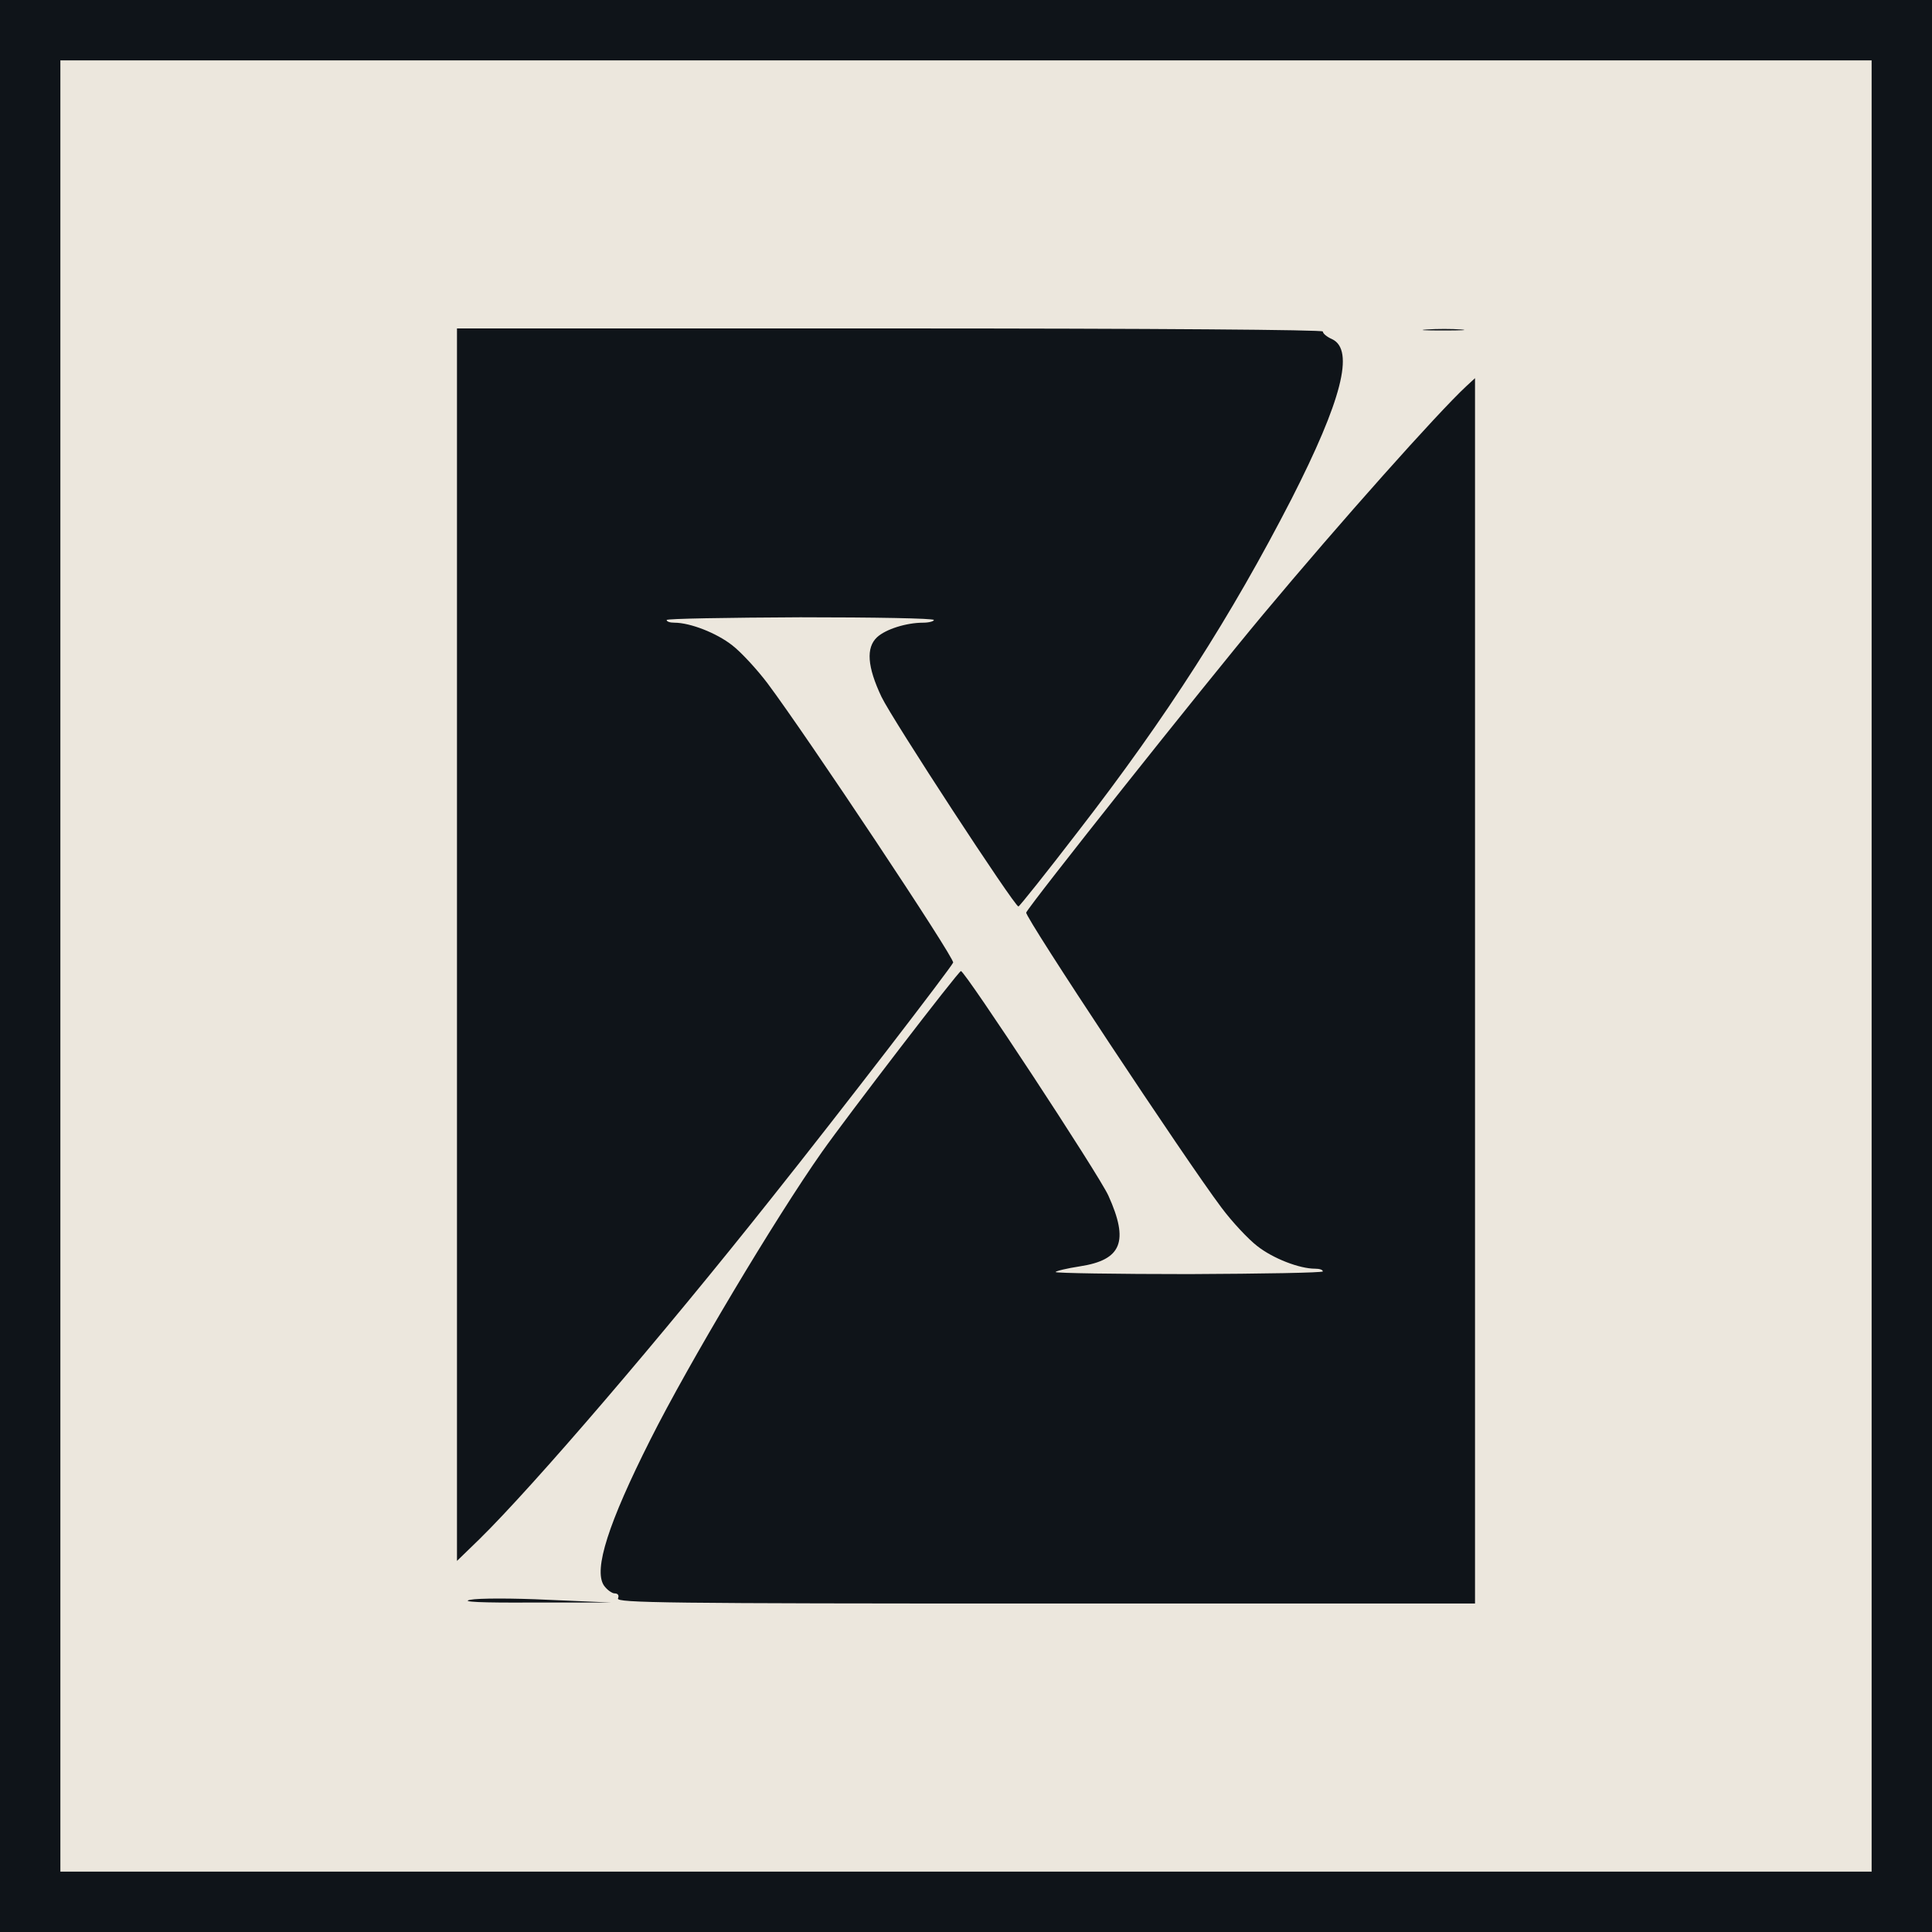
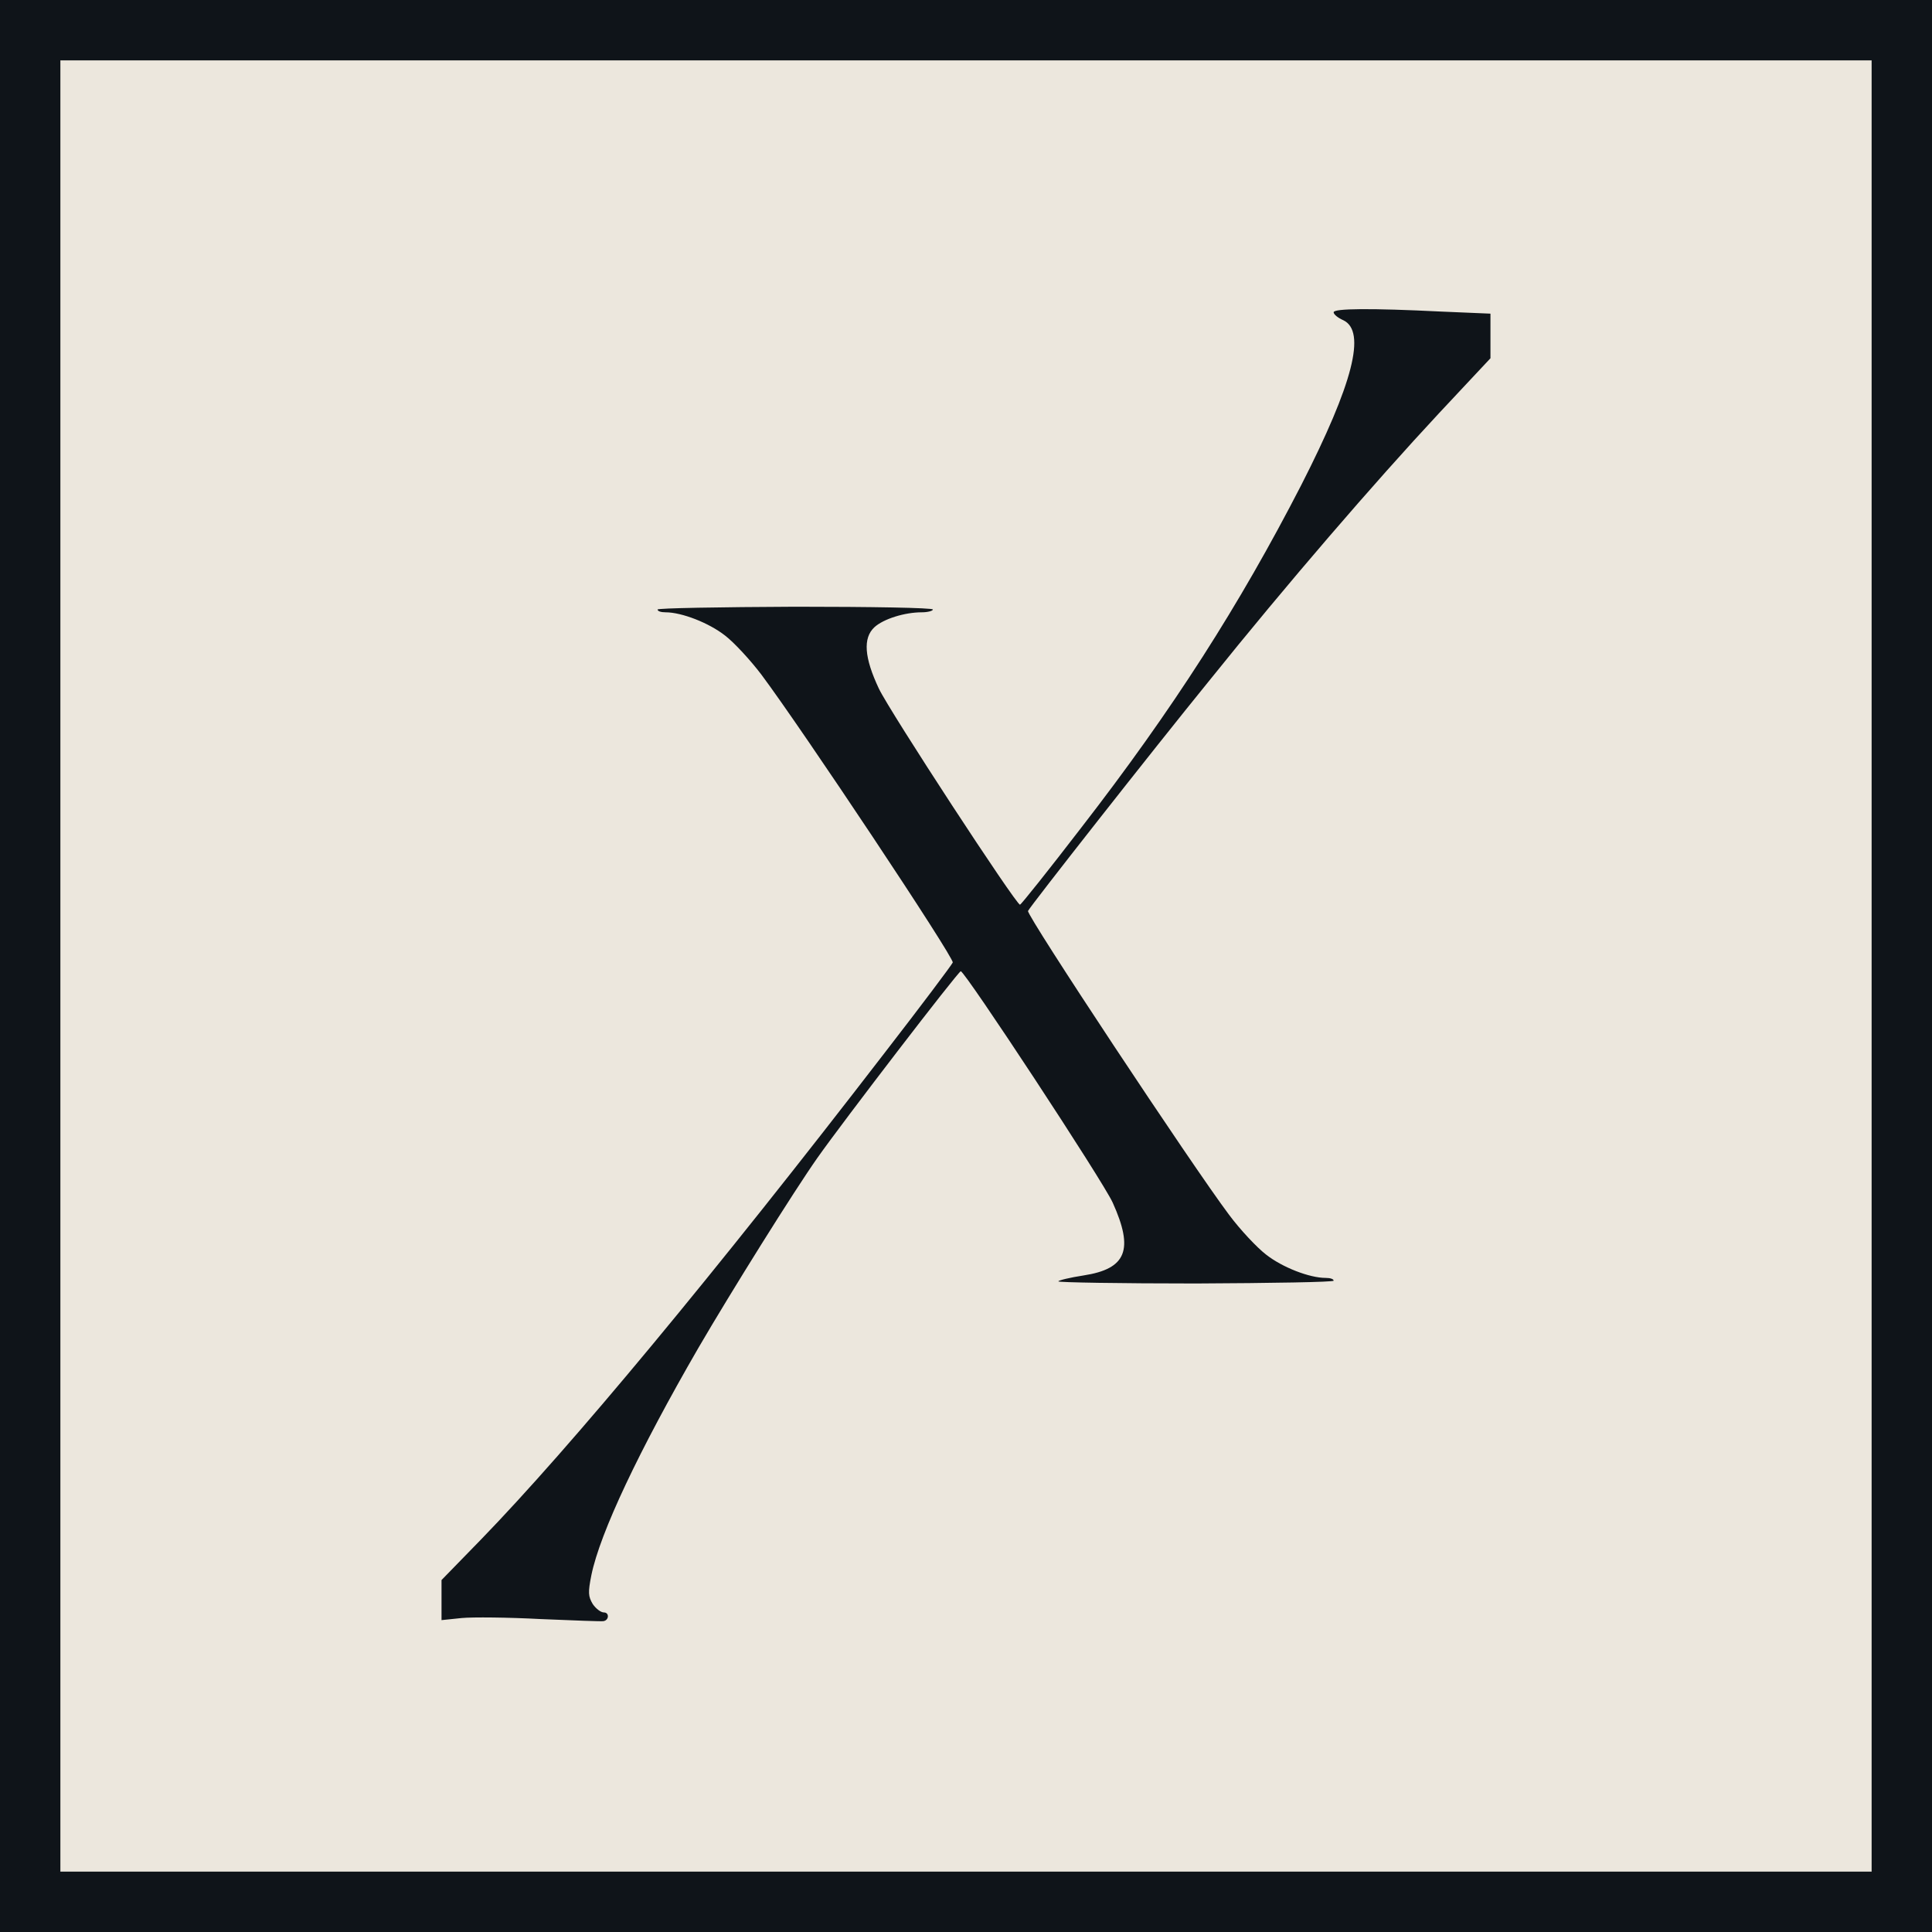
<svg xmlns="http://www.w3.org/2000/svg" viewBox="0 0 32 32">
  <rect x="0.5" y="0.5" width="31" height="31" fill="#ECE7DD" stroke="#0F1419" stroke-width="1" />
-   <path fill="#0F1419" fill-rule="evenodd" transform="translate(7.569 5.440) scale(0.05602)" d="M3.9 375.9C6.3 375.4 16.6 375.4 26.9 375.9L45.5 376.7L22.5 376.7C7.1 376.8 0.9 376.5 3.9 375.9ZM47.6 375.5C48.0 374.6 47.6 374.0 46.6 374.0C45.8 374.0 44.3 372.9 43.4 371.6C40.4 366.9 44.7 353.3 57.2 328.5C68.5 306.0 94.1 263.1 107.9 243.5C115.3 233.0 148.3 190.0 149.0 190.0C150.2 190.0 189.8 250.2 192.6 256.4C198.7 269.9 196.6 275.4 184.2 277.3C180.3 277.9 177.0 278.7 177.0 279.0C177.0 279.3 194.8 279.6 216.5 279.6C238.2 279.5 256.0 279.2 256.0 278.8C256.0 278.3 255.0 278.0 253.7 278.0C249.1 278.0 241.3 275.0 236.6 271.3C234.0 269.3 229.2 264.2 226.0 259.9C215.4 245.8 167.8 173.9 168.3 172.7C169.4 170.3 220.2 106.3 238.4 84.5C261.2 57.2 290.0 24.9 298.4 17.1L301.0 14.7L301.0 195.8L301.0 377.0L174.0 377.0C61.6 377.0 47.1 376.8 47.6 375.5ZM0.0 182.2L0.0 0.0L128.0 0.0C207.7 0.0 256.0 0.4 256.0 0.9C256.0 1.5 257.2 2.5 258.8 3.2C265.4 6.4 261.6 21.3 246.7 50.5C229.0 84.9 210.0 114.7 183.5 148.9C174.2 161.0 166.3 170.9 166.0 170.9C164.9 171.0 128.7 115.6 125.5 108.9C121.3 100.0 120.9 94.4 124.2 91.3C126.8 88.9 132.9 87.0 137.8 87.0C139.5 87.0 141.0 86.6 141.0 86.2C141.0 85.7 123.2 85.4 101.5 85.4C79.8 85.5 62.0 85.8 62.0 86.2C62.0 86.7 63.0 87.0 64.3 87.0C68.9 87.0 76.7 90.0 81.4 93.7C84.0 95.7 88.7 100.8 91.8 104.9C103.4 120.4 147.2 186.2 146.7 187.5C146.0 189.1 113.9 230.9 93.1 257.0C60.6 298.0 22.6 342.3 6.6 358.0L0.0 364.4L0.0 182.2ZM286.8 0.3C289.7 0.1 294.2 0.1 296.8 0.3C299.4 0.5 297.0 0.6 291.5 0.6C286.0 0.6 283.9 0.5 286.8 0.3Z" />
+   <path fill="#0F1419" fill-rule="evenodd" transform="translate(7.313 5.120) scale(0.05772)" d="M28.5 375.9C19.1 375.4 8.9 375.3 5.8 375.6L0.0 376.2L0.0 370.4L0.0 364.7L11.3 353.1C37.1 326.5 78.2 277.0 127.4 213.1C137.7 199.8 146.4 188.2 146.7 187.5C147.2 186.2 103.4 120.4 91.8 104.9C88.7 100.8 84.0 95.7 81.4 93.7C76.7 90.0 68.9 87.0 64.3 87.0C63.0 87.0 62.0 86.7 62.0 86.2C62.0 85.8 79.8 85.5 101.5 85.4C123.2 85.4 141.0 85.7 141.0 86.2C141.0 86.6 139.5 87.0 137.8 87.0C132.9 87.0 126.8 88.9 124.2 91.3C120.9 94.4 121.3 100.0 125.5 108.9C128.7 115.6 164.9 171.0 166.0 170.9C166.3 170.9 174.2 161.0 183.5 148.9C210.0 114.7 229.0 84.9 246.7 50.5C261.6 21.3 265.4 6.4 258.8 3.2C257.2 2.5 256.0 1.5 256.0 0.9C256.0 -0.2 266.7 -0.3 286.8 0.7L301.0 1.3L301.0 7.7L301.0 14.1L286.3 29.8C267.5 50.0 242.9 78.5 220.0 107.0C204.3 126.3 168.8 171.5 168.3 172.7C167.8 173.9 215.4 245.8 226.0 259.9C229.2 264.2 234.0 269.3 236.6 271.3C241.3 275.0 249.1 278.0 253.7 278.0C255.0 278.0 256.0 278.3 256.0 278.8C256.0 279.2 238.2 279.5 216.5 279.6C194.8 279.6 177.0 279.3 177.0 279.0C177.0 278.7 180.3 277.9 184.2 277.3C196.6 275.4 198.7 269.9 192.6 256.4C189.8 250.2 150.2 190.0 149.0 190.0C148.3 190.0 115.3 233.0 107.9 243.5C101.2 253.0 83.2 281.8 73.7 298.1C56.7 327.5 45.5 351.1 43.0 363.3C42.0 368.3 42.1 369.4 43.4 371.6C44.3 372.9 45.7 374.0 46.6 374.0C48.2 374.0 48.1 376.3 46.4 376.5C45.9 376.6 37.9 376.3 28.5 375.9Z" />
</svg>
